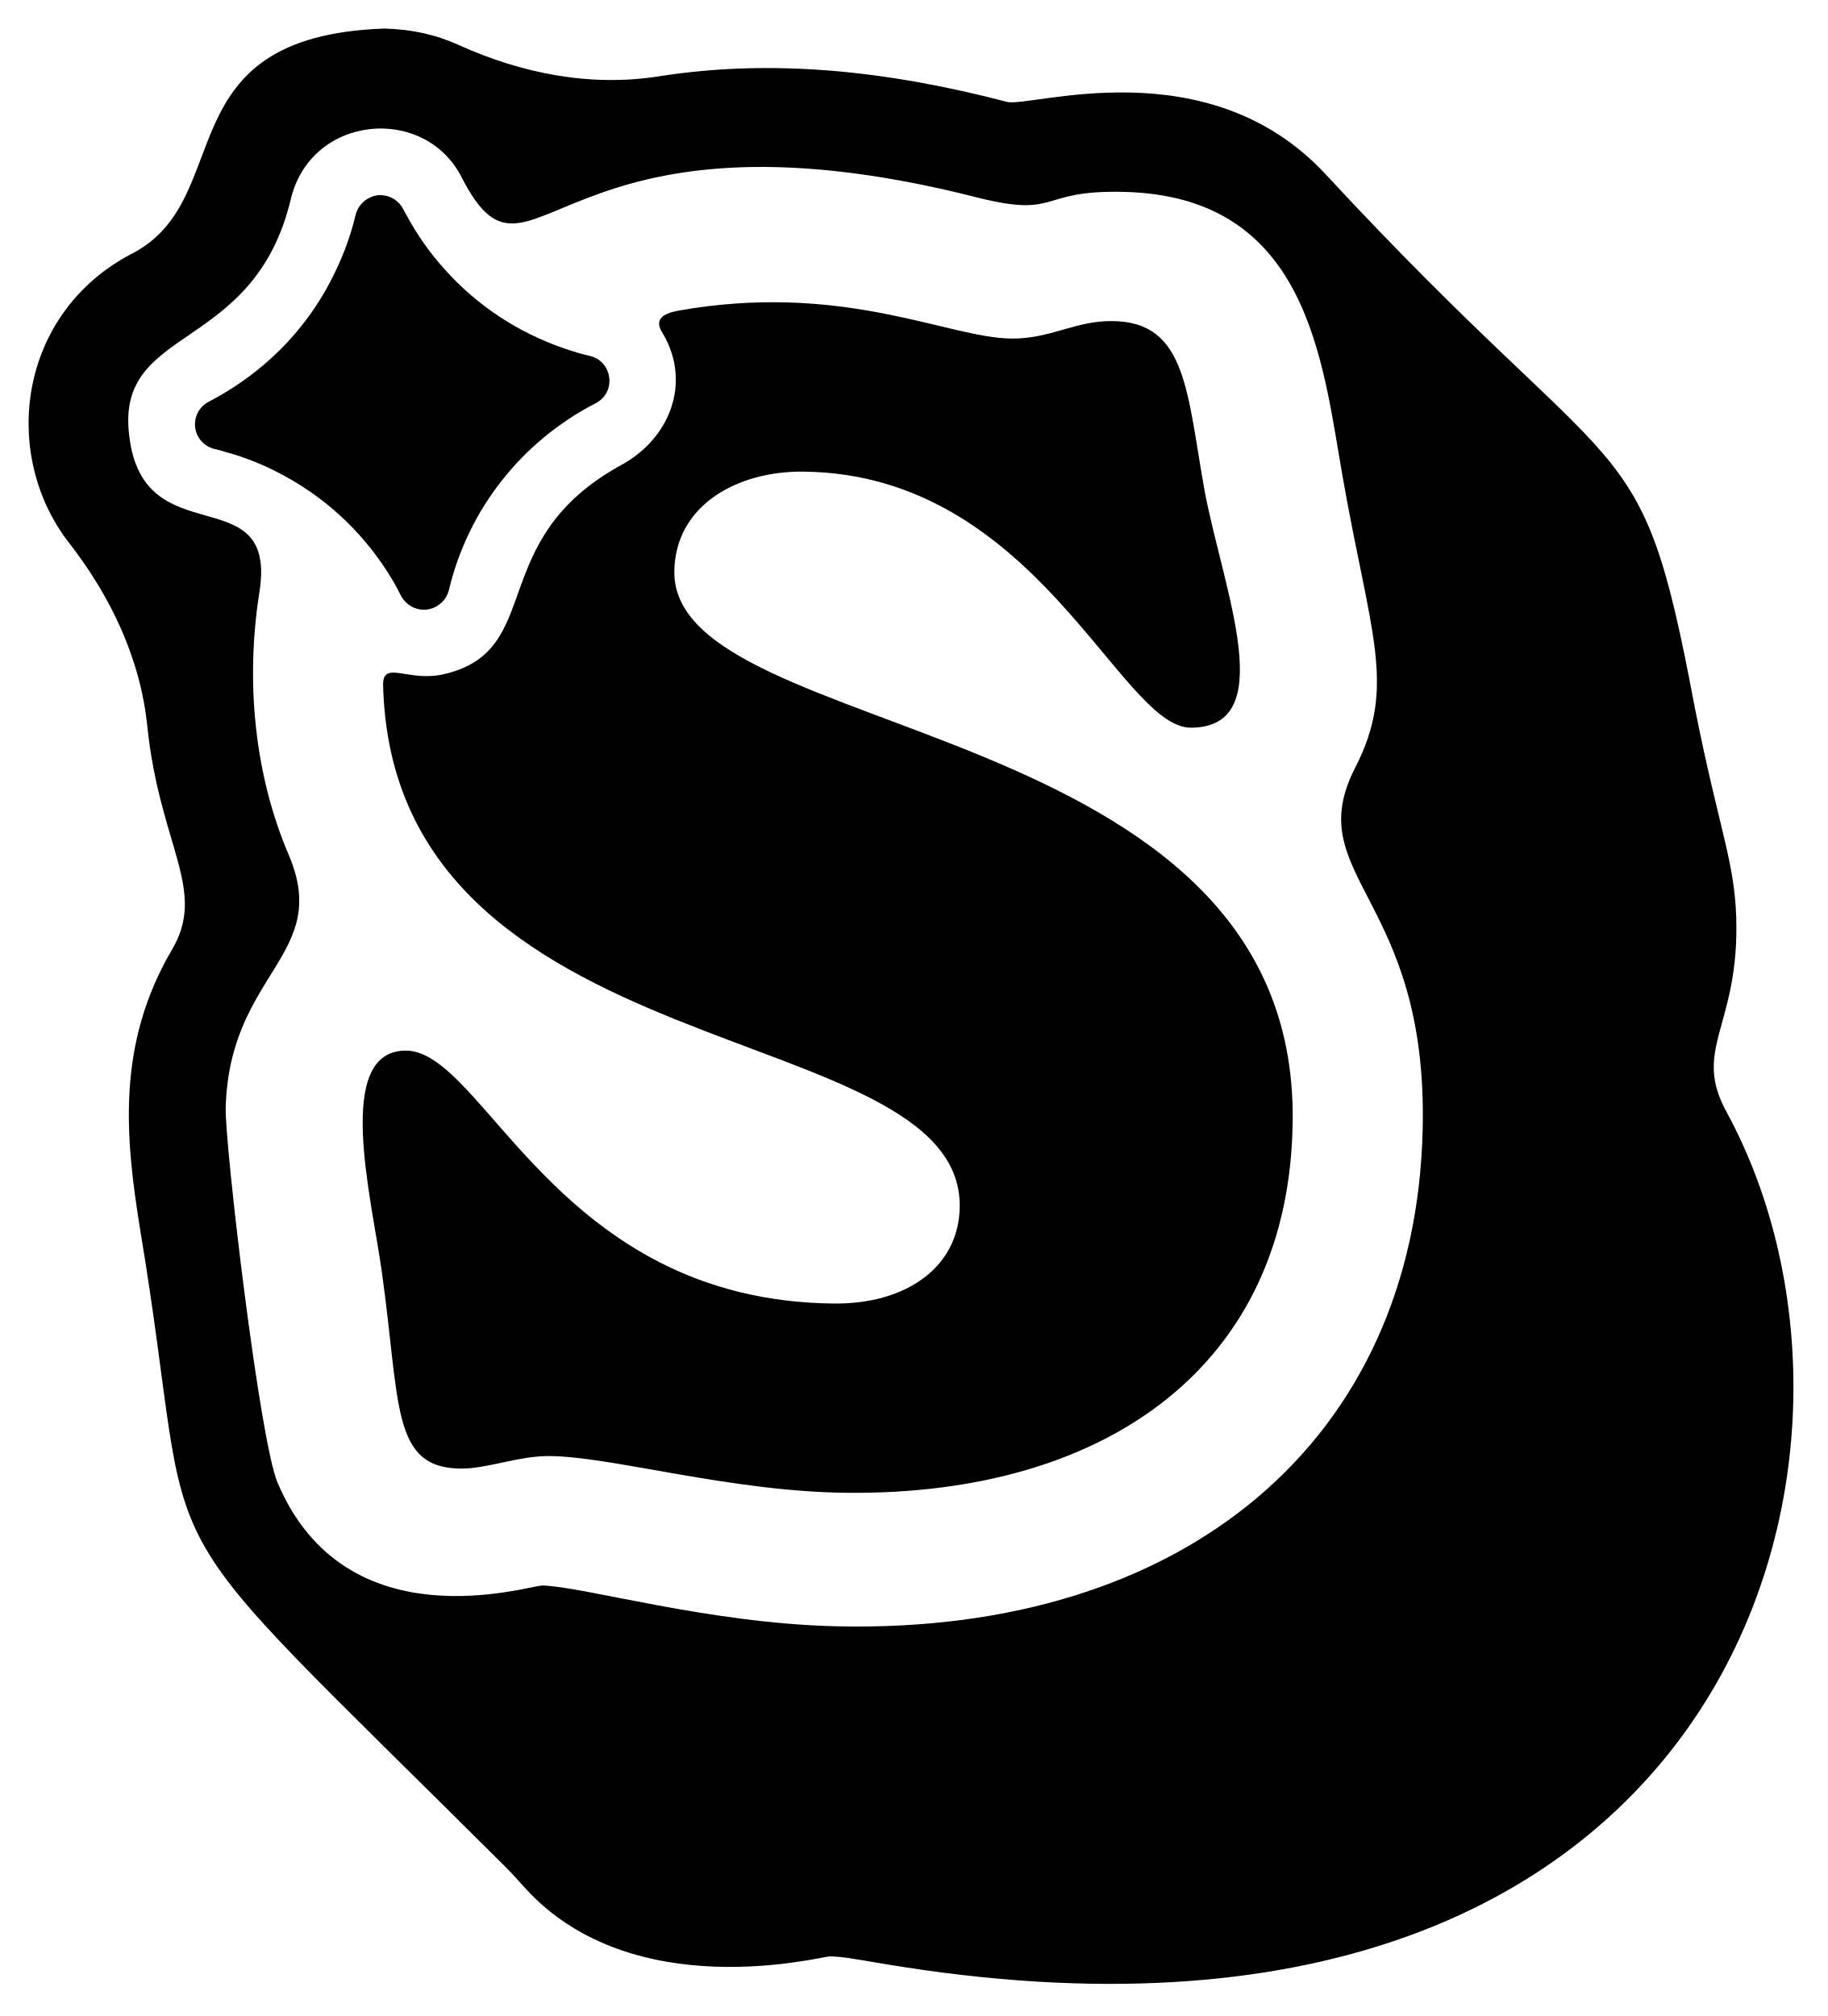
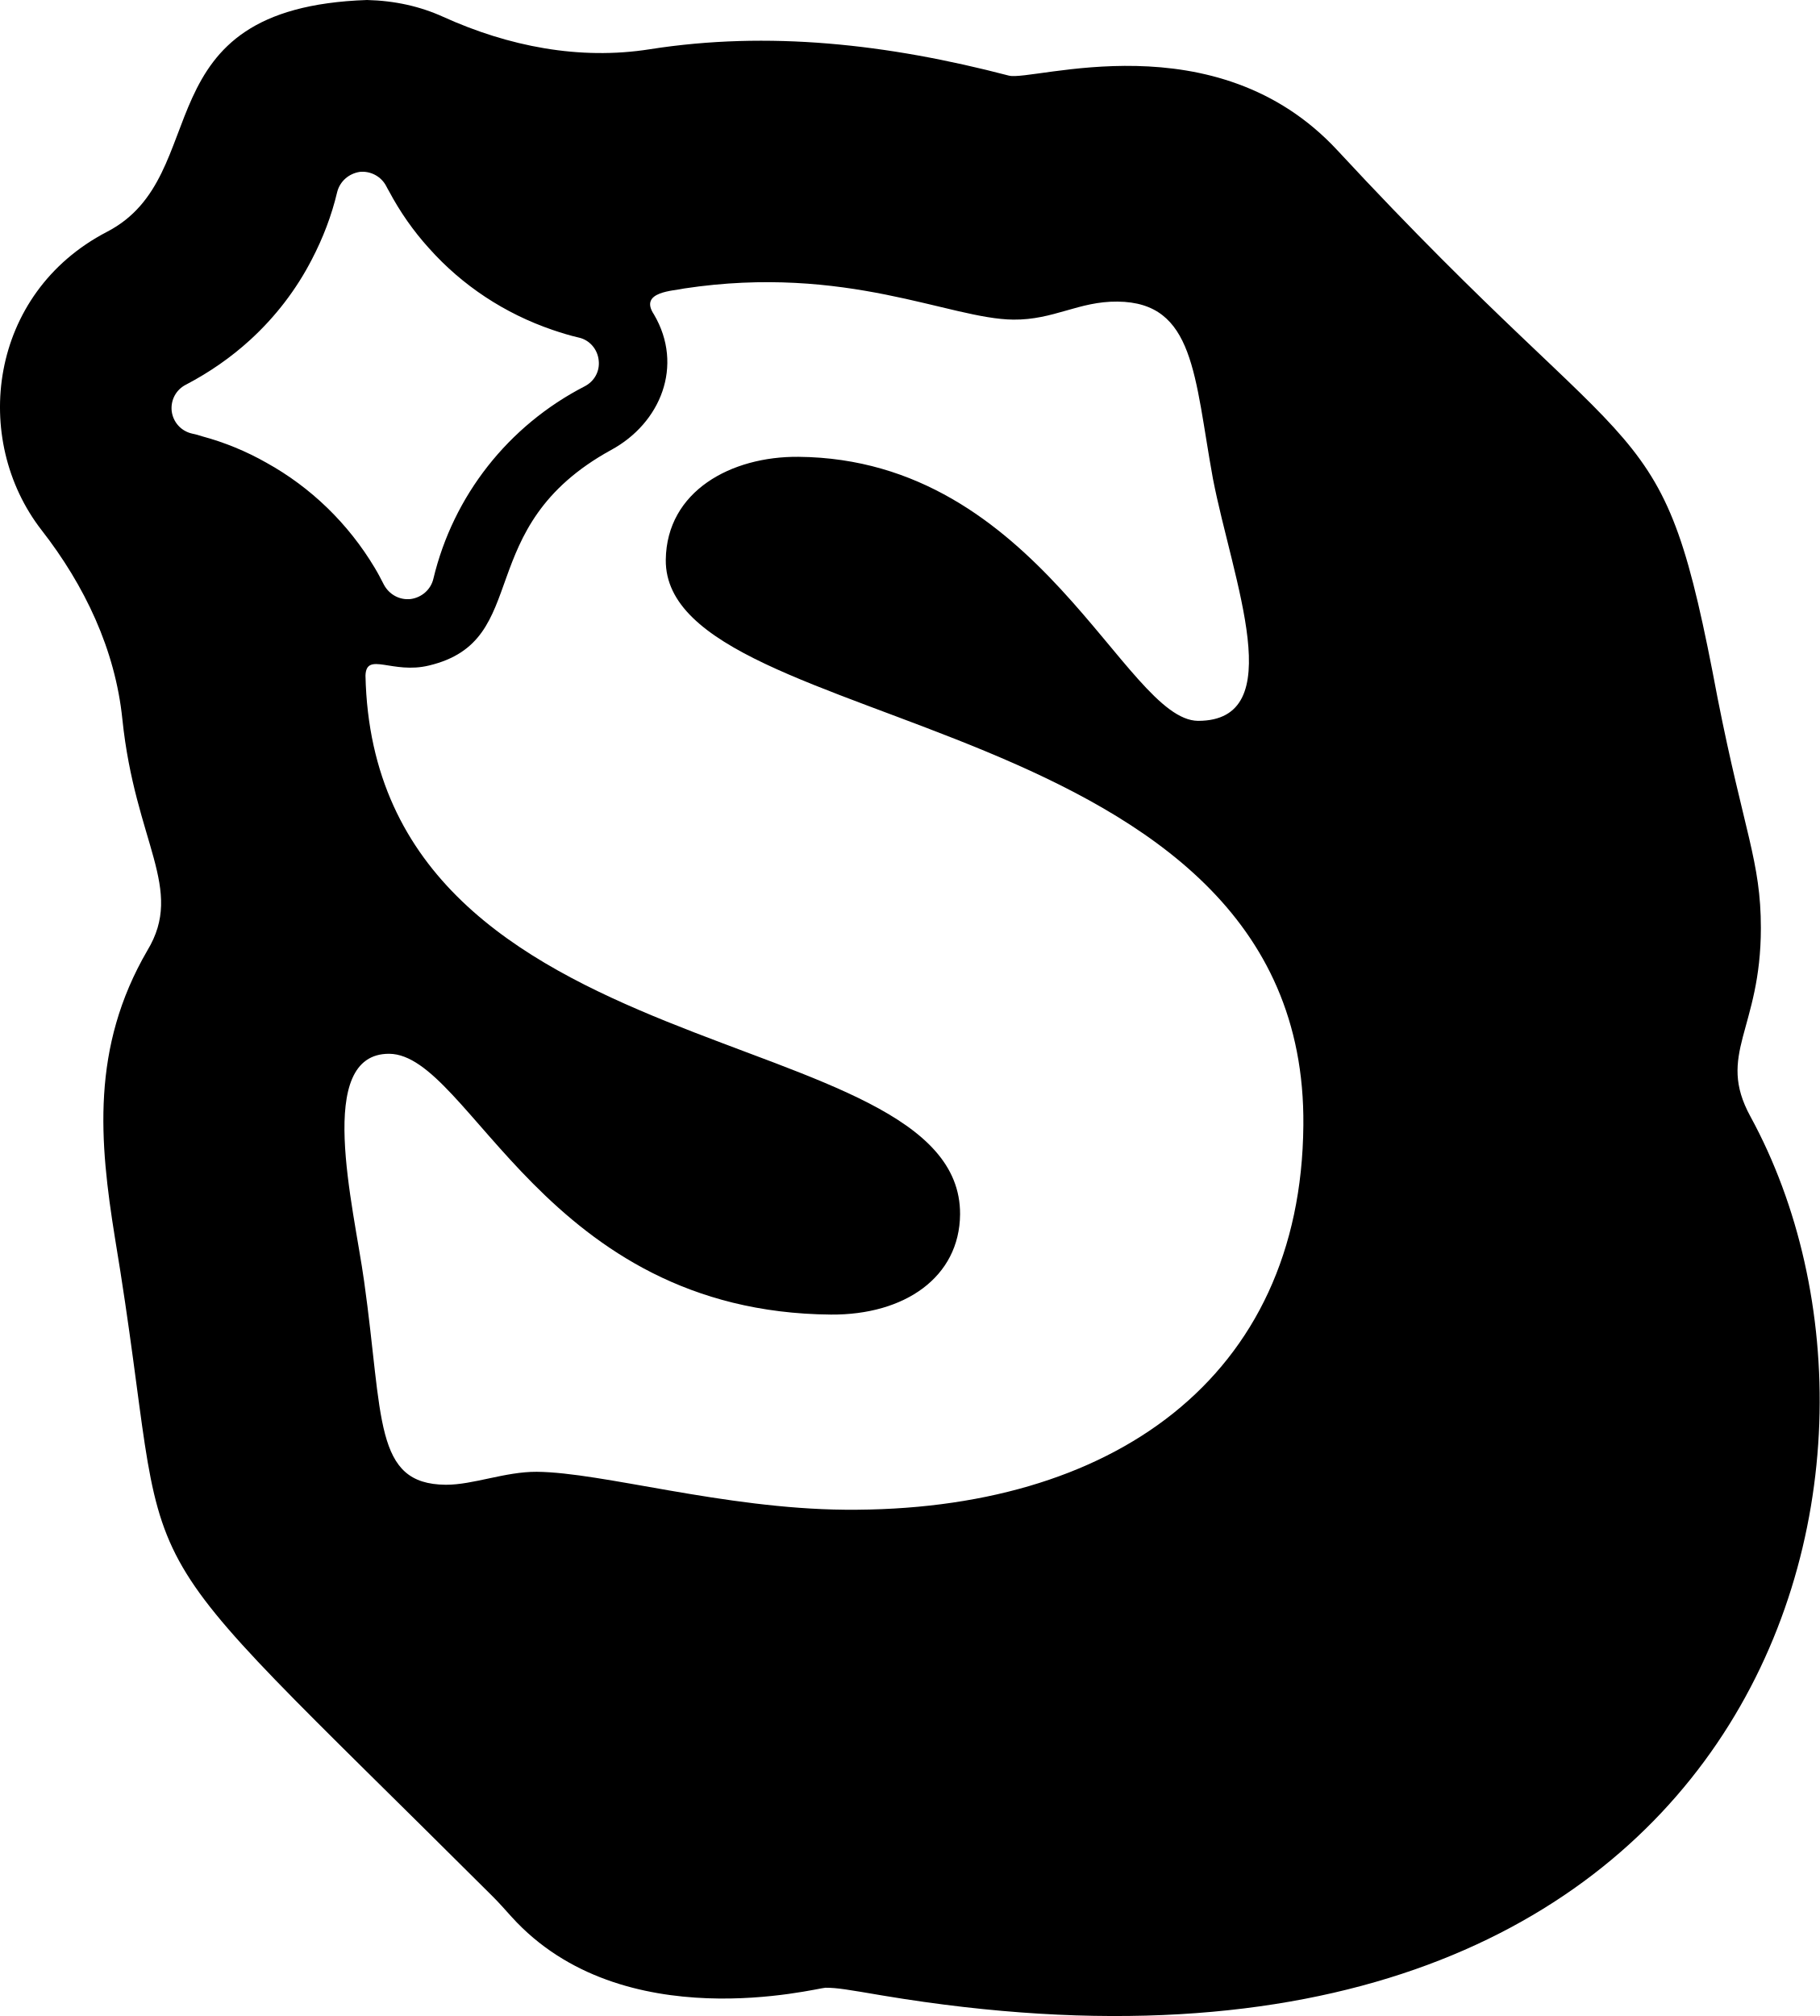
- <svg xmlns="http://www.w3.org/2000/svg" viewBox="-0.5 -0.5 32 35.3">
-   <path fill-rule="evenodd" d="M29.728 18.96C29.148 17.898 29.906 17.49 29.906 15.759C29.906 14.629 29.619 14.124 29.173 11.866C28.215 6.778 28.014 8.269 22.717 2.556C20.645 0.317 17.541 1.391 17.134 1.284C15.067 0.744 13.049 0.521 11.039 0.836C9.842 1.026 8.633 0.787 7.528 0.286C7.138 0.109 6.711 0.012 6.235 1.42415e-05C2.356 0.132 3.672 2.98 1.816 3.938C-0.19 4.981 -0.493 7.459 0.708 9.004C1.438 9.941 1.958 11.031 2.079 12.213C2.297 14.32 3.141 15.088 2.503 16.143C1.543 17.793 1.69 19.387 1.953 21.022C3.02 27.428 1.65 25.51 8.359 32.197C8.473 32.31 8.582 32.434 8.691 32.555C10.575 34.634 13.888 33.757 14.02 33.757C14.224 33.757 14.393 33.788 15.007 33.892C29.846 36.364 33.007 24.967 29.728 18.96ZM24.412 19.287C24.284 24.709 20.254 28.121 14.139 27.976C11.894 27.922 9.741 27.284 9.002 27.262C8.774 27.255 5.564 28.308 4.36 25.46C4.044 24.714 3.436 19.541 3.452 18.895C3.518 16.522 5.308 16.233 4.556 14.469C3.955 13.065 3.796 11.427 4.042 9.874C4.369 7.823 1.998 9.262 1.761 7.114C1.529 5.174 3.945 5.699 4.592 2.988C4.948 1.497 6.947 1.329 7.588 2.614C8.831 5.016 9.156 1.047 16.648 2.967C18.066 3.316 17.668 2.822 19.182 2.86C22.404 2.936 22.653 5.81 23.009 7.837C23.492 10.597 23.964 11.503 23.236 12.932C22.245 14.845 24.515 15.185 24.412 19.286V19.287Z" />
-   <path d="M22.136 19.112C22.1 23.401 18.885 25.677 14.35 25.639C12.292 25.622 10.227 25.004 9.116 24.995C8.578 24.992 8.035 25.218 7.57 25.215C6.344 25.205 6.512 24.082 6.185 21.761C6.007 20.476 5.339 17.889 6.612 17.896C7.989 17.91 9.245 22.285 14.113 22.325C15.367 22.334 16.297 21.689 16.306 20.622C16.324 17.265 6.356 18.294 6.208 11.473C6.222 11.06 6.666 11.454 7.287 11.302C9.065 10.878 7.981 8.96 10.379 7.642C11.22 7.187 11.619 6.21 11.107 5.34C10.844 4.946 11.451 4.941 11.621 4.899C14.379 4.482 16.128 5.418 17.21 5.428C17.898 5.435 18.322 5.115 18.979 5.122C20.292 5.133 20.283 6.388 20.6 8.128C20.937 9.868 21.916 12.242 20.347 12.242C19.102 12.228 17.646 7.794 13.561 7.758C12.42 7.748 11.323 8.339 11.308 9.506C11.277 12.526 22.207 11.955 22.136 19.113V19.112Z" />
-   <path d="M10.168 6.115C10.192 6.302 10.097 6.477 9.926 6.563C8.632 7.231 7.698 8.419 7.361 9.829C7.318 10.012 7.164 10.147 6.977 10.173C6.789 10.195 6.612 10.098 6.522 9.932C6.472 9.835 6.422 9.737 6.365 9.643C5.915 8.891 5.282 8.277 4.525 7.858C4.187 7.666 3.821 7.514 3.435 7.41C3.38 7.391 3.316 7.374 3.261 7.363C3.074 7.32 2.941 7.168 2.917 6.983C2.896 6.794 2.991 6.616 3.162 6.531C3.557 6.324 3.923 6.071 4.25 5.772C4.679 5.38 5.035 4.916 5.298 4.404C5.485 4.045 5.632 3.664 5.727 3.263C5.772 3.081 5.923 2.948 6.111 2.919C6.293 2.9 6.476 2.995 6.562 3.164C6.576 3.189 6.59 3.22 6.607 3.246C6.795 3.599 7.022 3.924 7.287 4.216C7.851 4.849 8.572 5.325 9.386 5.603C9.531 5.652 9.677 5.698 9.831 5.733C10.013 5.773 10.148 5.93 10.168 6.115Z" />
+ <svg xmlns="http://www.w3.org/2000/svg" viewBox="0.001 0 30.904 34.237">
+   <path fill-rule="evenodd" d="M29.728 18.96C29.148 17.898 29.906 17.49 29.906 15.759C29.906 14.629 29.619 14.124 29.173 11.866C28.215 6.778 28.014 8.269 22.717 2.556C20.645 0.317 17.541 1.391 17.134 1.284C15.067 0.744 13.049 0.521 11.039 0.836C9.842 1.026 8.633 0.787 7.528 0.286C7.138 0.109 6.711 0.012 6.235 1.42415e-05C2.356 0.132 3.672 2.98 1.816 3.938C-0.19 4.981 -0.493 7.459 0.708 9.004C1.438 9.941 1.958 11.031 2.079 12.213C2.297 14.32 3.141 15.088 2.503 16.143C1.543 17.793 1.69 19.387 1.953 21.022C3.02 27.428 1.65 25.51 8.359 32.197C8.473 32.31 8.582 32.434 8.691 32.555C10.575 34.634 13.888 33.757 14.02 33.757C14.224 33.757 14.393 33.788 15.007 33.892C29.846 36.364 33.007 24.967 29.728 18.96Z M22.136 19.112C22.1 23.401 18.885 25.677 14.35 25.639C12.292 25.622 10.227 25.004 9.116 24.995C8.578 24.992 8.035 25.218 7.57 25.215C6.344 25.205 6.512 24.082 6.185 21.761C6.007 20.476 5.339 17.889 6.612 17.896C7.989 17.91 9.245 22.285 14.113 22.325C15.367 22.334 16.297 21.689 16.306 20.622C16.324 17.265 6.356 18.294 6.208 11.473C6.222 11.06 6.666 11.454 7.287 11.302C9.065 10.878 7.981 8.96 10.379 7.642C11.22 7.187 11.619 6.21 11.107 5.34C10.844 4.946 11.451 4.941 11.621 4.899C14.379 4.482 16.128 5.418 17.21 5.428C17.898 5.435 18.322 5.115 18.979 5.122C20.292 5.133 20.283 6.388 20.6 8.128C20.937 9.868 21.916 12.242 20.347 12.242C19.102 12.228 17.646 7.794 13.561 7.758C12.42 7.748 11.323 8.339 11.308 9.506C11.277 12.526 22.207 11.955 22.136 19.113V19.112Z M10.168 6.115C10.192 6.302 10.097 6.477 9.926 6.563C8.632 7.231 7.698 8.419 7.361 9.829C7.318 10.012 7.164 10.147 6.977 10.173C6.789 10.195 6.612 10.098 6.522 9.932C6.472 9.835 6.422 9.737 6.365 9.643C5.915 8.891 5.282 8.277 4.525 7.858C4.187 7.666 3.821 7.514 3.435 7.41C3.38 7.391 3.316 7.374 3.261 7.363C3.074 7.32 2.941 7.168 2.917 6.983C2.896 6.794 2.991 6.616 3.162 6.531C3.557 6.324 3.923 6.071 4.25 5.772C4.679 5.38 5.035 4.916 5.298 4.404C5.485 4.045 5.632 3.664 5.727 3.263C5.772 3.081 5.923 2.948 6.111 2.919C6.293 2.9 6.476 2.995 6.562 3.164C6.576 3.189 6.59 3.22 6.607 3.246C6.795 3.599 7.022 3.924 7.287 4.216C7.851 4.849 8.572 5.325 9.386 5.603C9.531 5.652 9.677 5.698 9.831 5.733C10.013 5.773 10.148 5.93 10.168 6.115Z" />
</svg>
